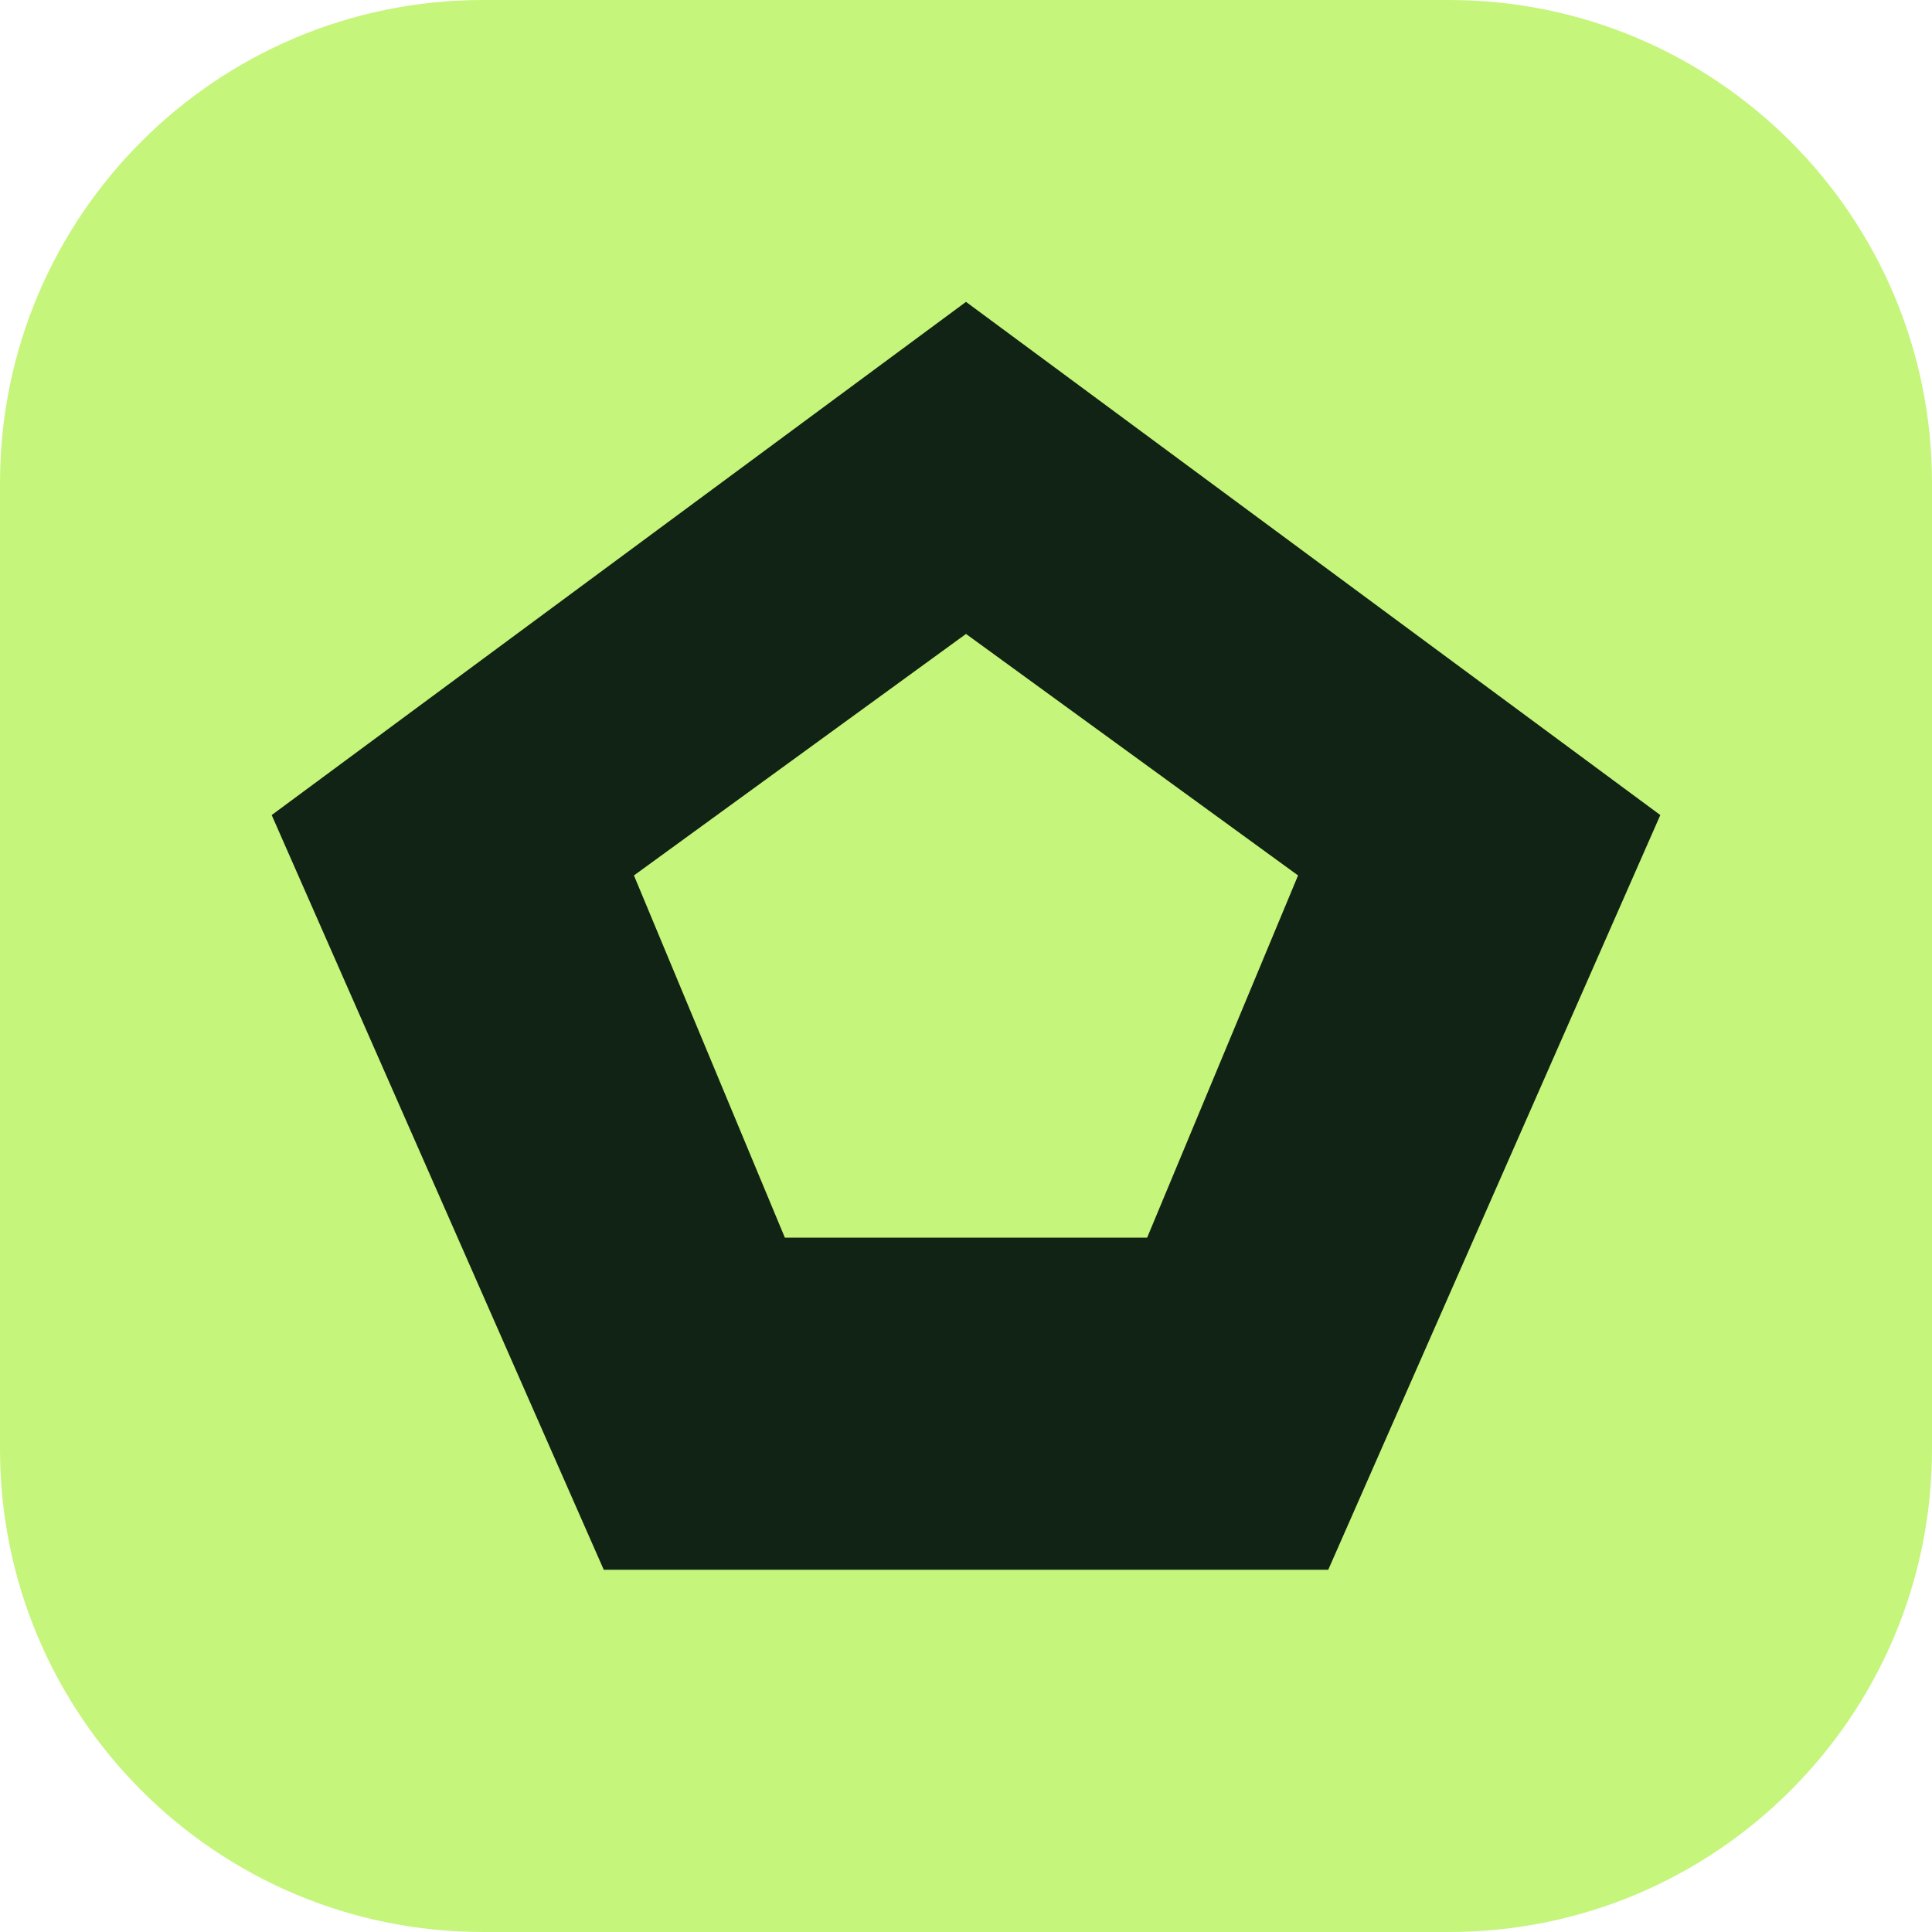
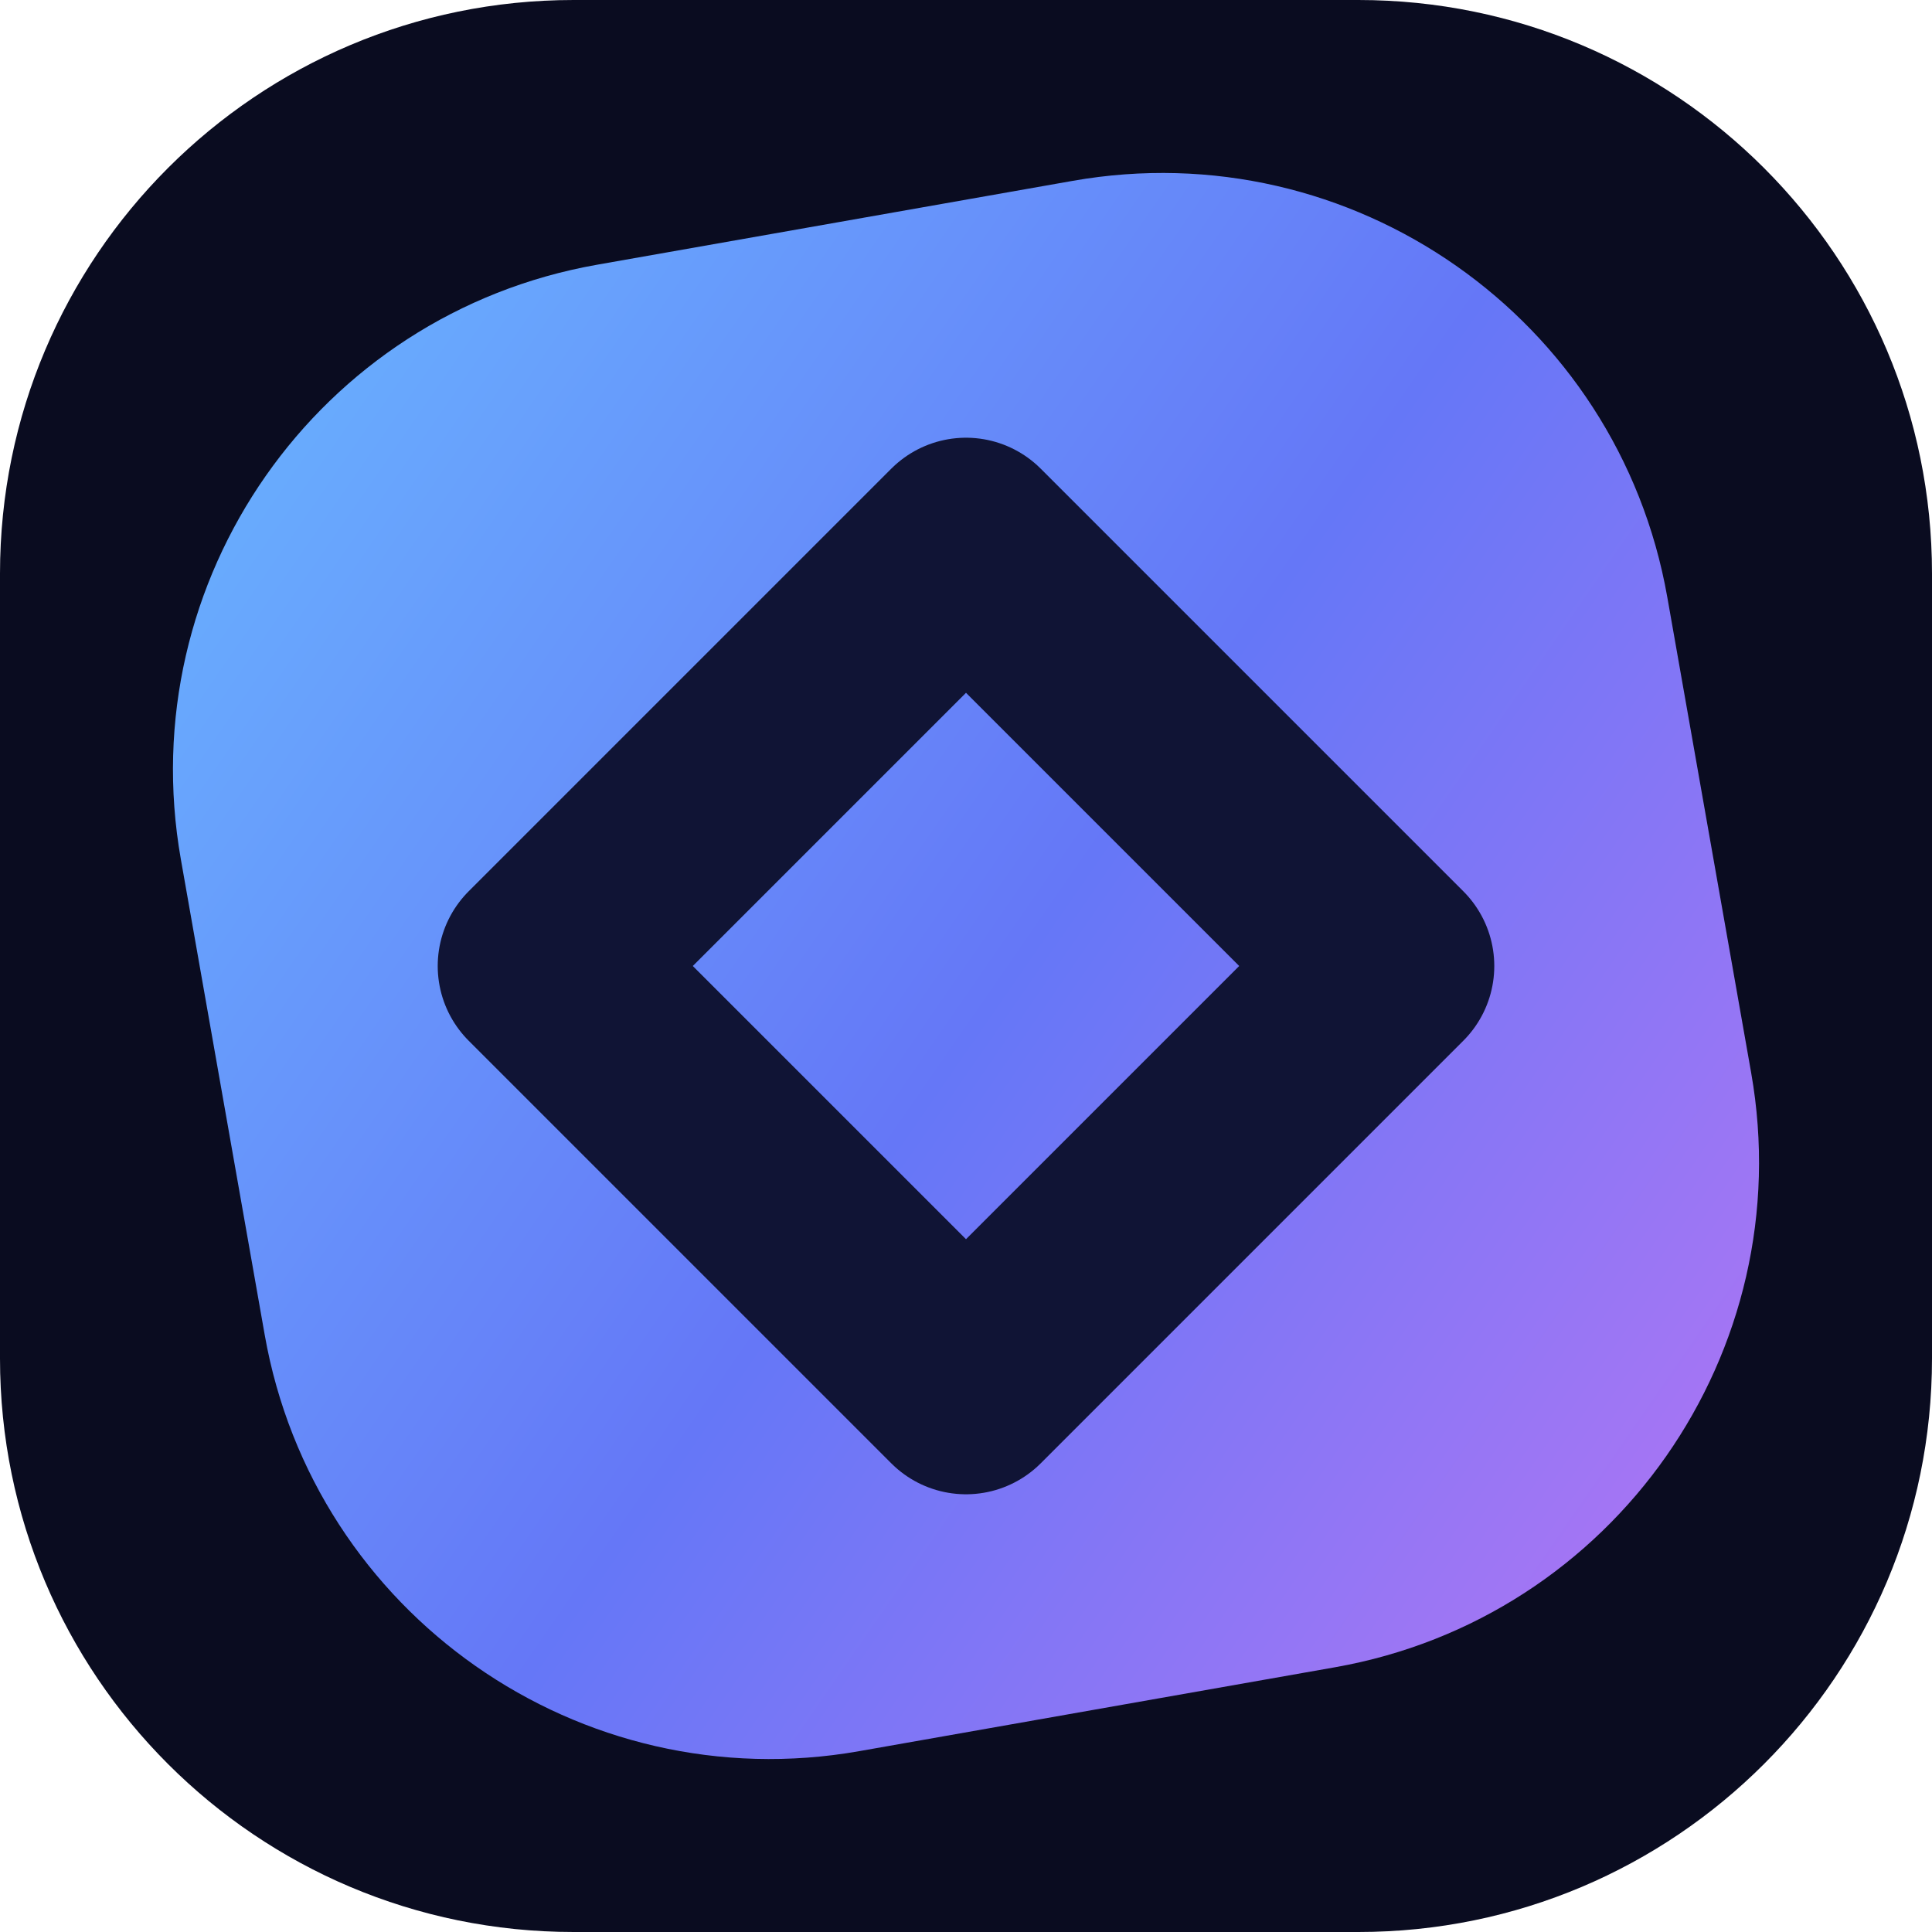
- <svg xmlns="http://www.w3.org/2000/svg" width="64" height="64" viewBox="0 0 64 64">
-   <rect width="64" height="64" rx="16" fill="#c5f57b" />
-   <path d="M32 10L55 27L44 52H20L9 27Z" fill="#102314" />
-   <path d="M32 21L43 29L38 41H26L21 29Z" fill="#c5f57b" />
+ <svg xmlns="http://www.w3.org/2000/svg" viewBox="0 0 64 64">
+   <defs>
+     <linearGradient id="g" x1="0" y1="0" x2="1" y2="1">
+       <stop stop-color="#69b7ff" />
+       <stop offset=".52" stop-color="#6577f7" />
+       <stop offset="1" stop-color="#b475f3" />
+     </linearGradient>
+   </defs>
+   <rect width="64" height="64" rx="19" fill="#0a0c20" />
+   <rect x="7" y="7" width="50" height="50" rx="17" fill="url(#g)" transform="rotate(-10 32 32)" />
+   <path d="M32 18 46 32 32 46 18 32Z" fill="none" stroke="#101435" stroke-width="7" stroke-linejoin="round" />
</svg>
